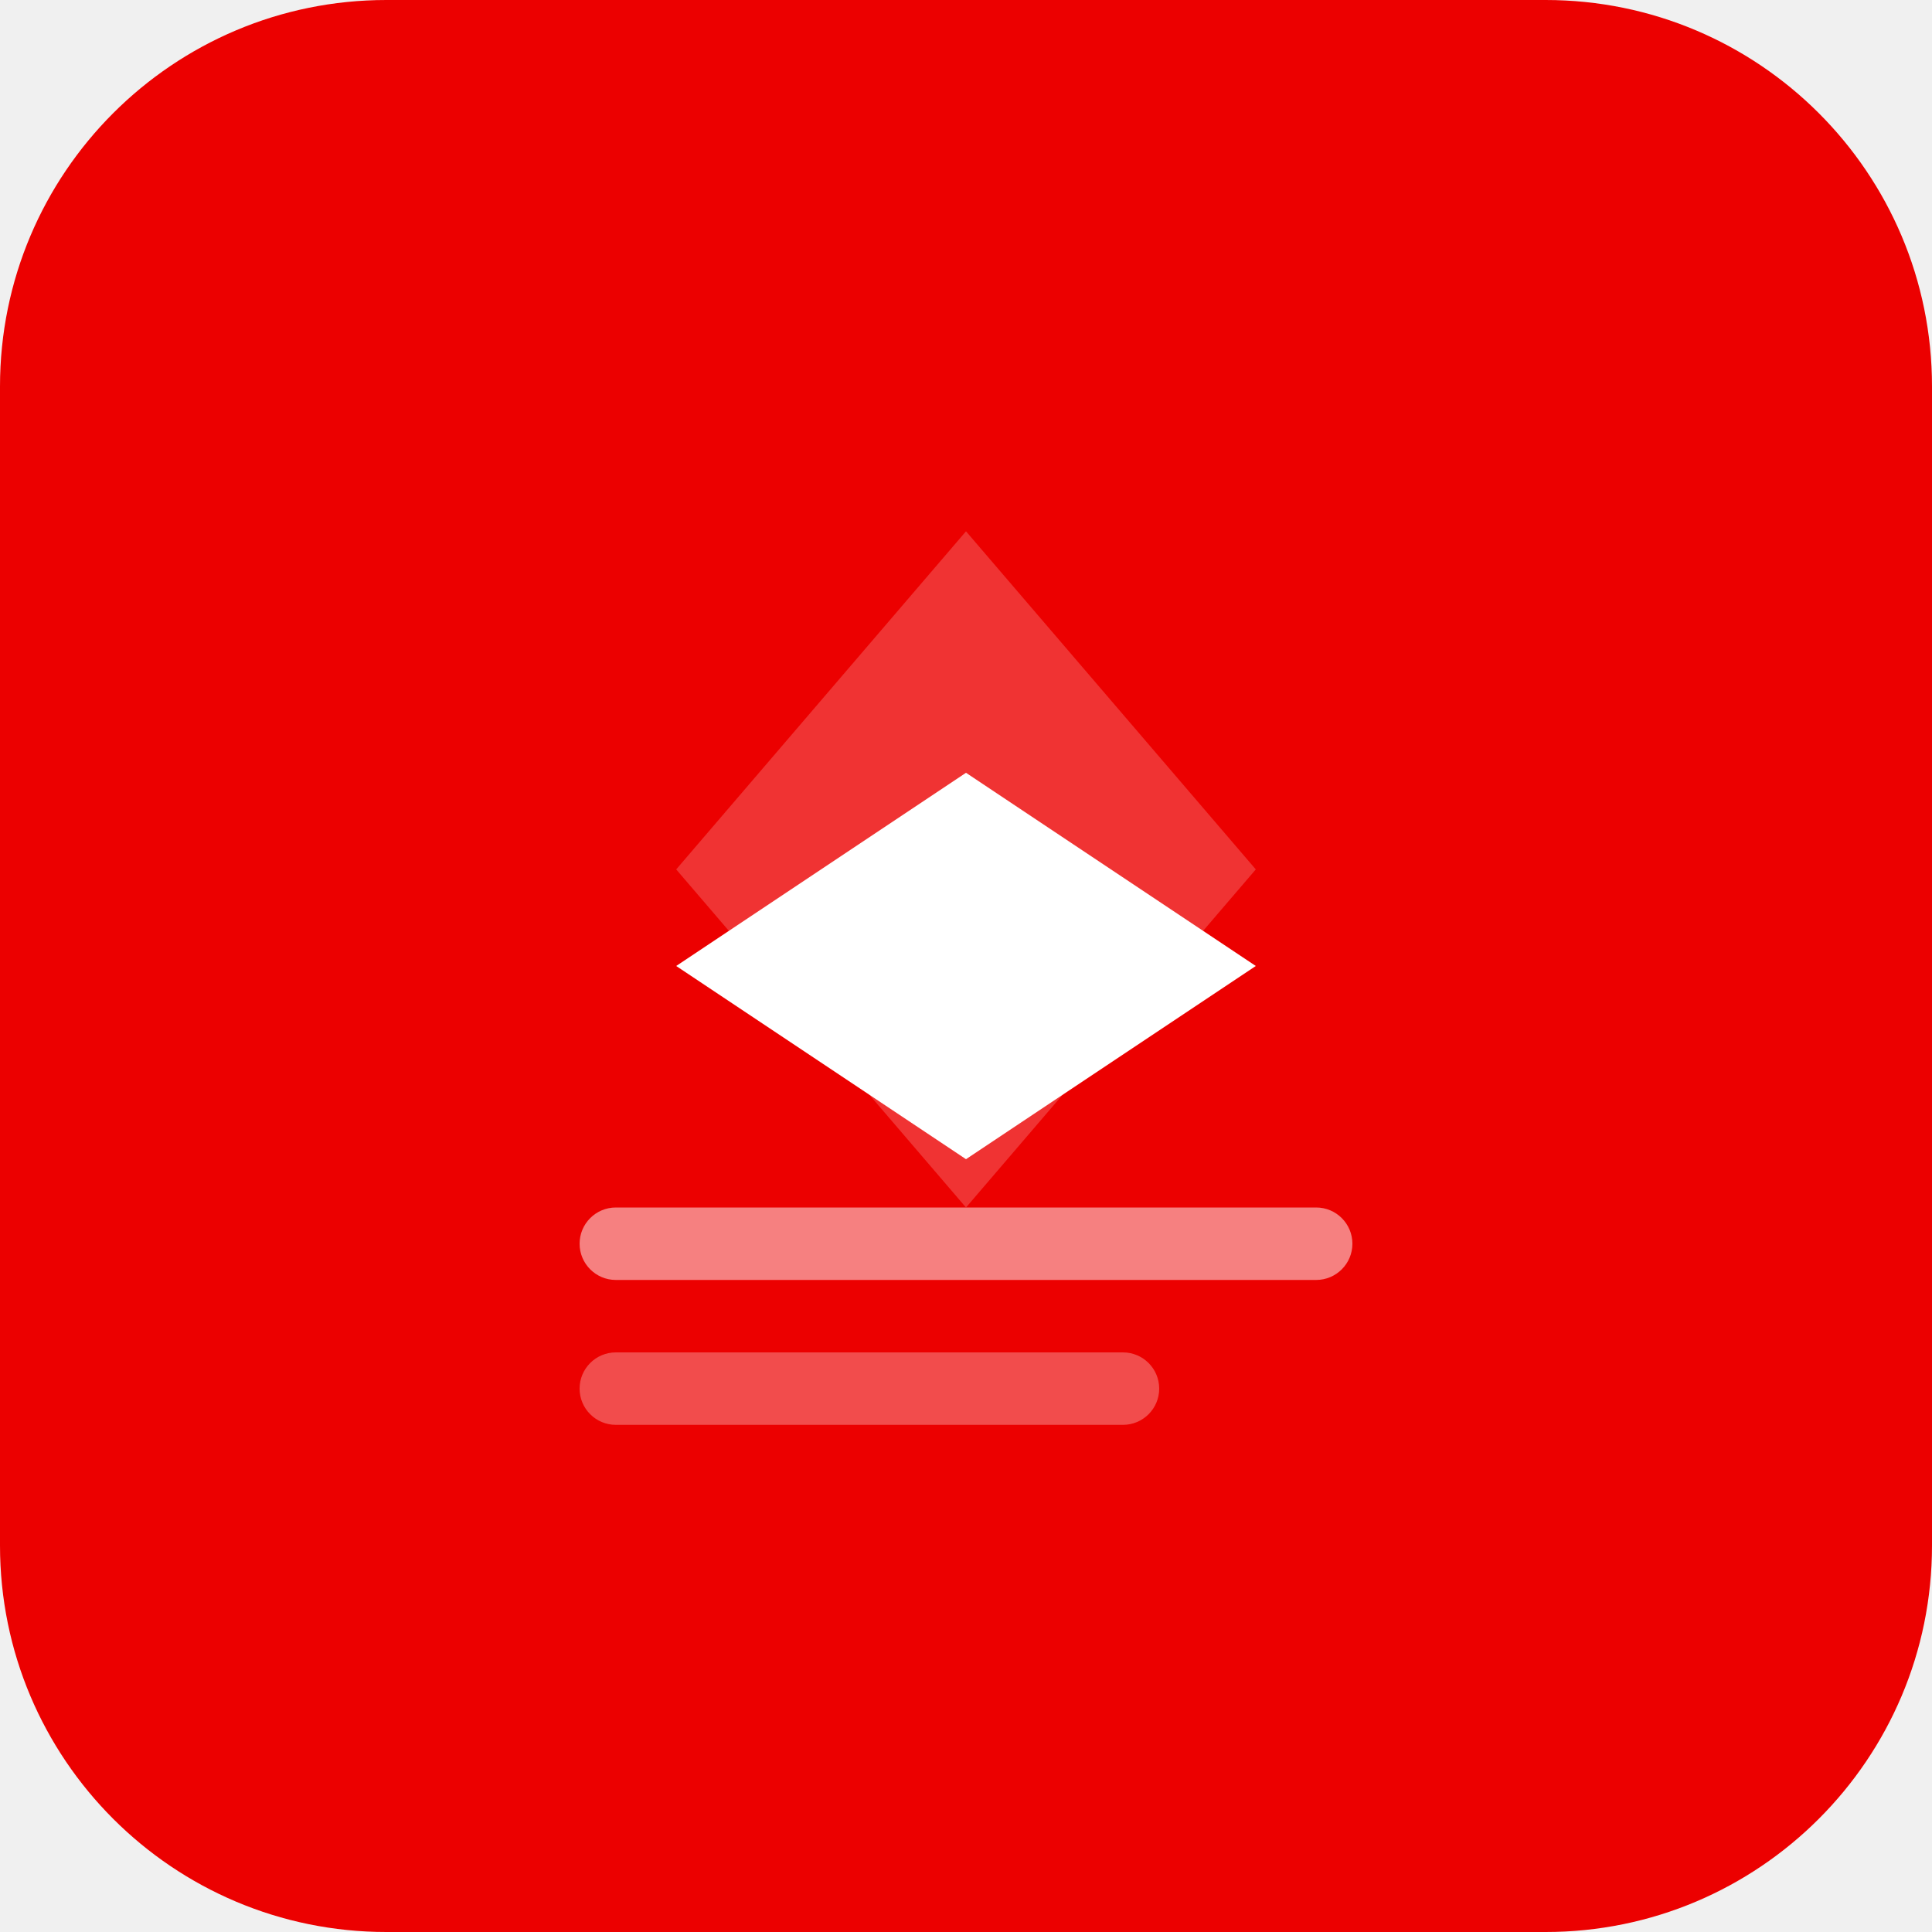
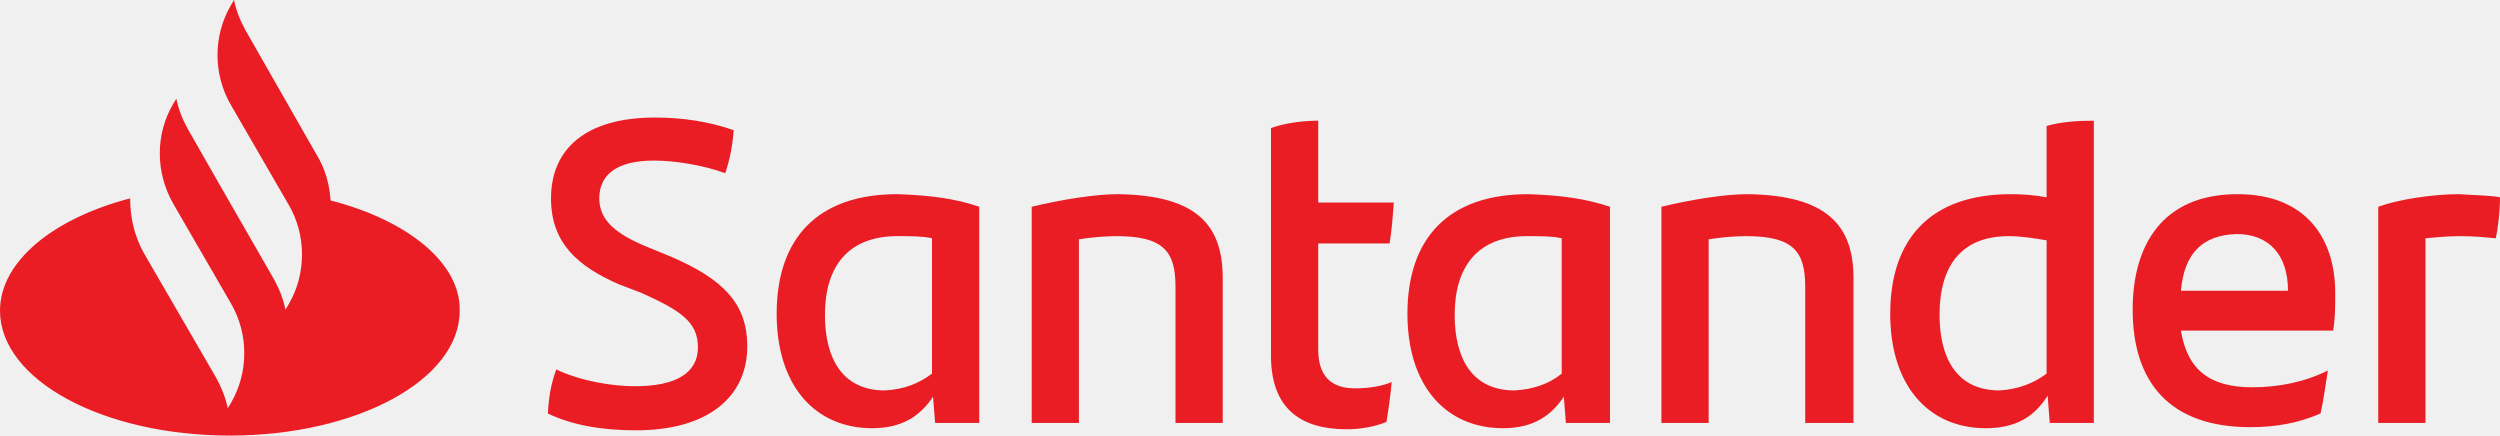
- <svg xmlns="http://www.w3.org/2000/svg" viewBox="0 0 80 80" fill="none">
-   <rect width="80" height="80" rx="16" fill="#ec0000" />
-   <path d="M40 22l12 14-12 14-12-14 12-14z" fill="white" opacity="0.2" />
-   <path d="M28 40l12-8 12 8-12 8-12-8z" fill="white" />
-   <rect x="24" y="50" width="32" height="3" rx="1.5" fill="white" opacity="0.5" />
-   <rect x="24" y="56" width="24" height="3" rx="1.5" fill="white" opacity="0.3" />
+ <svg xmlns="http://www.w3.org/2000/svg" version="1.1" id="Santander" x="0px" y="0px" viewBox="0 0 238.2 41.5" xml:space="preserve" width="238.2" height="41.5">
+   <defs id="defs13" />
+   <style type="text/css" id="style2">
+ 	.st0{fill:#EA1D25;}
+ </style>
+   <g id="g8" transform="translate(0,-0.4)">
+     <path class="st0" d="M 31.5,19.5 C 31.4,18 31,16.5 30.2,15.2 L 23.4,3.3 C 22.9,2.4 22.5,1.4 22.3,0.4 L 22,0.9 c -1.7,2.9 -1.7,6.6 0,9.5 l 5.5,9.5 c 1.7,2.9 1.7,6.6 0,9.5 l -0.3,0.5 c -0.2,-1 -0.6,-2 -1.1,-2.9 l -5,-8.7 -3.2,-5.6 C 17.4,11.8 17,10.8 16.8,9.8 l -0.3,0.5 c -1.7,2.9 -1.7,6.5 0,9.5 v 0 l 5.5,9.5 c 1.7,2.9 1.7,6.6 0,9.5 l -0.3,0.5 c -0.2,-1 -0.6,-2 -1.1,-2.9 L 13.7,24.5 C 12.8,22.9 12.4,21.1 12.4,19.3 5.1,21.2 0,25.3 0,30 0,36.6 9.8,41.9 21.9,41.9 34,41.9 43.8,36.6 43.8,30 43.9,25.5 38.9,21.4 31.5,19.5 Z m 20.7,20.3 c 0.1,-1.7 0.3,-2.8 0.8,-4.2 2.3,1.1 5.3,1.6 7.5,1.6 3.8,0 6,-1.2 6,-3.7 0,-2.4 -1.6,-3.5 -5.4,-5.2 L 59,27.5 c -3.9,-1.7 -6.5,-3.9 -6.5,-8.2 0,-4.7 3.3,-7.7 9.9,-7.7 2.7,0 5.2,0.4 7.5,1.2 -0.1,1.6 -0.4,2.9 -0.8,4.1 -2.2,-0.8 -4.9,-1.2 -6.8,-1.2 -3.6,0 -5.2,1.4 -5.2,3.6 0,2.1 1.6,3.4 4.5,4.6 l 2.2,0.9 c 5.2,2.2 7.4,4.6 7.4,8.6 0,4.7 -3.6,8 -10.6,8 -3.3,0 -6.1,-0.5 -8.4,-1.6 z M 93.3,20.1 v 20.6 h -4.2 l -0.2,-2.5 c -1.2,1.8 -2.9,3 -5.8,3 -5.4,0 -9.1,-4 -9.1,-10.9 0,-7.2 3.9,-11.4 11.5,-11.4 3,0.1 5.5,0.4 7.8,1.2 z M 88.8,36 V 23.1 c -0.9,-0.2 -2,-0.2 -3.3,-0.2 -4.7,0 -6.9,2.9 -6.9,7.5 0,4.2 1.7,7.2 5.7,7.2 1.9,-0.1 3.3,-0.7 4.5,-1.6 z m 27.7,-9.1 V 40.7 H 112 v -13 c 0,-3.3 -1.1,-4.8 -5.6,-4.8 -1.1,0 -2.3,0.1 -3.6,0.3 V 40.7 H 98.3 V 20.1 c 2.9,-0.7 6.1,-1.2 8.2,-1.2 7.6,0.1 10,3 10,8 z m 12.6,10.5 c 1.3,0 2.6,-0.2 3.5,-0.6 -0.1,1.2 -0.3,2.6 -0.5,3.8 -1.2,0.5 -2.6,0.7 -3.8,0.7 -4.4,0 -7.2,-2 -7.2,-7 V 12.6 c 1.4,-0.5 3.1,-0.7 4.5,-0.7 v 7.8 h 7.2 c -0.1,1.4 -0.2,2.7 -0.4,3.9 h -6.8 v 10.1 c 0,2.6 1.3,3.7 3.5,3.7 z m 24.3,-17.3 v 20.6 h -4.2 L 149,38.2 c -1.2,1.8 -2.9,3 -5.8,3 -5.4,0 -9.1,-4 -9.1,-10.9 0,-7.2 3.9,-11.4 11.5,-11.4 3,0.1 5.4,0.4 7.8,1.2 z M 148.8,36 V 23.1 c -0.9,-0.2 -2,-0.2 -3.3,-0.2 -4.7,0 -6.9,2.9 -6.9,7.5 0,4.2 1.7,7.2 5.7,7.2 1.9,-0.1 3.4,-0.7 4.5,-1.6 z m 27.8,-9.1 V 40.7 H 172 v -13 c 0,-3.3 -1.1,-4.8 -5.6,-4.8 -1.1,0 -2.3,0.1 -3.6,0.3 v 17.5 h -4.5 V 20.1 c 2.9,-0.7 6.1,-1.2 8.2,-1.2 7.6,0.1 10.1,3 10.1,8 z m 22.9,-15 v 28.8 h -4.2 l -0.2,-2.6 c -1.2,1.9 -2.9,3.1 -5.9,3.1 -5.4,0 -9.1,-4 -9.1,-10.9 0,-7.2 3.9,-11.4 11.5,-11.4 1.2,0 2.3,0.1 3.4,0.3 v -6.8 c 1.4,-0.4 3,-0.5 4.5,-0.5 z M 195,36 V 23.3 c -1.2,-0.2 -2.4,-0.4 -3.6,-0.4 -4.5,0 -6.6,2.8 -6.6,7.5 0,4.2 1.7,7.2 5.7,7.2 1.8,-0.1 3.3,-0.7 4.5,-1.6 z m 27.3,-4.1 h -14.5 c 0.6,3.7 2.7,5.4 6.8,5.4 2.5,0 5,-0.5 7.2,-1.6 -0.2,1.2 -0.4,2.8 -0.7,4.1 -2.1,0.9 -4.2,1.3 -6.7,1.3 -7.6,0 -11.2,-4.2 -11.2,-11.2 0,-6.1 2.8,-11 10,-11 6.5,0 9.3,4.2 9.3,9.4 0,1.4 0,2.4 -0.2,3.6 z M 207.8,28.1 H 218 c 0,-3.4 -1.8,-5.4 -4.9,-5.4 -3.3,0.1 -5,1.9 -5.3,5.4 z m 30.4,-8.9 c 0,1.4 -0.2,3 -0.4,3.9 -1.1,-0.1 -2.1,-0.2 -3.4,-0.2 -1.1,0 -2.2,0.1 -3.3,0.2 v 17.6 h -4.5 V 20.1 c 1.9,-0.7 5.2,-1.2 7.7,-1.2 1.3,0.1 2.9,0.1 3.9,0.3 z" id="path6" />
+   </g>
</svg>
